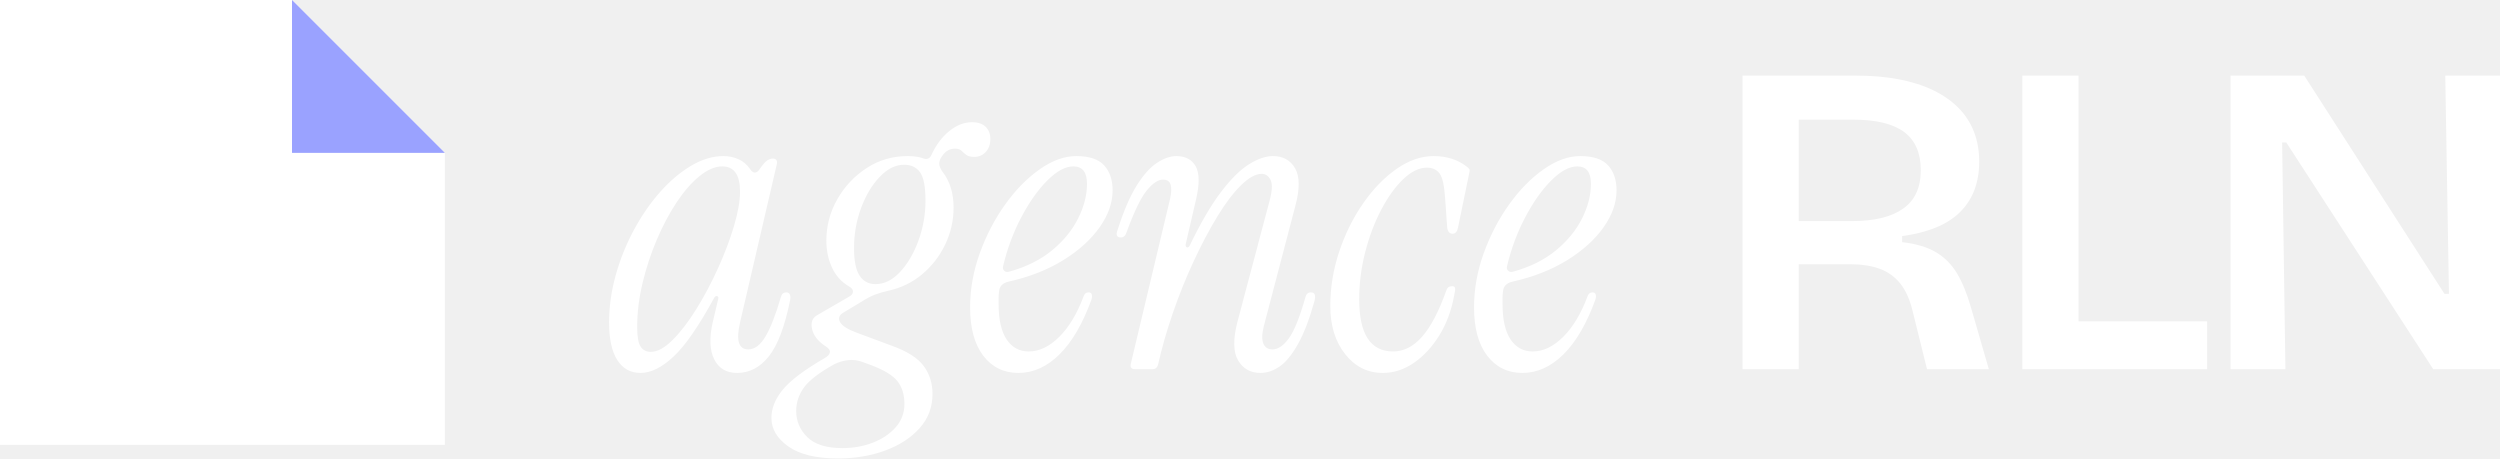
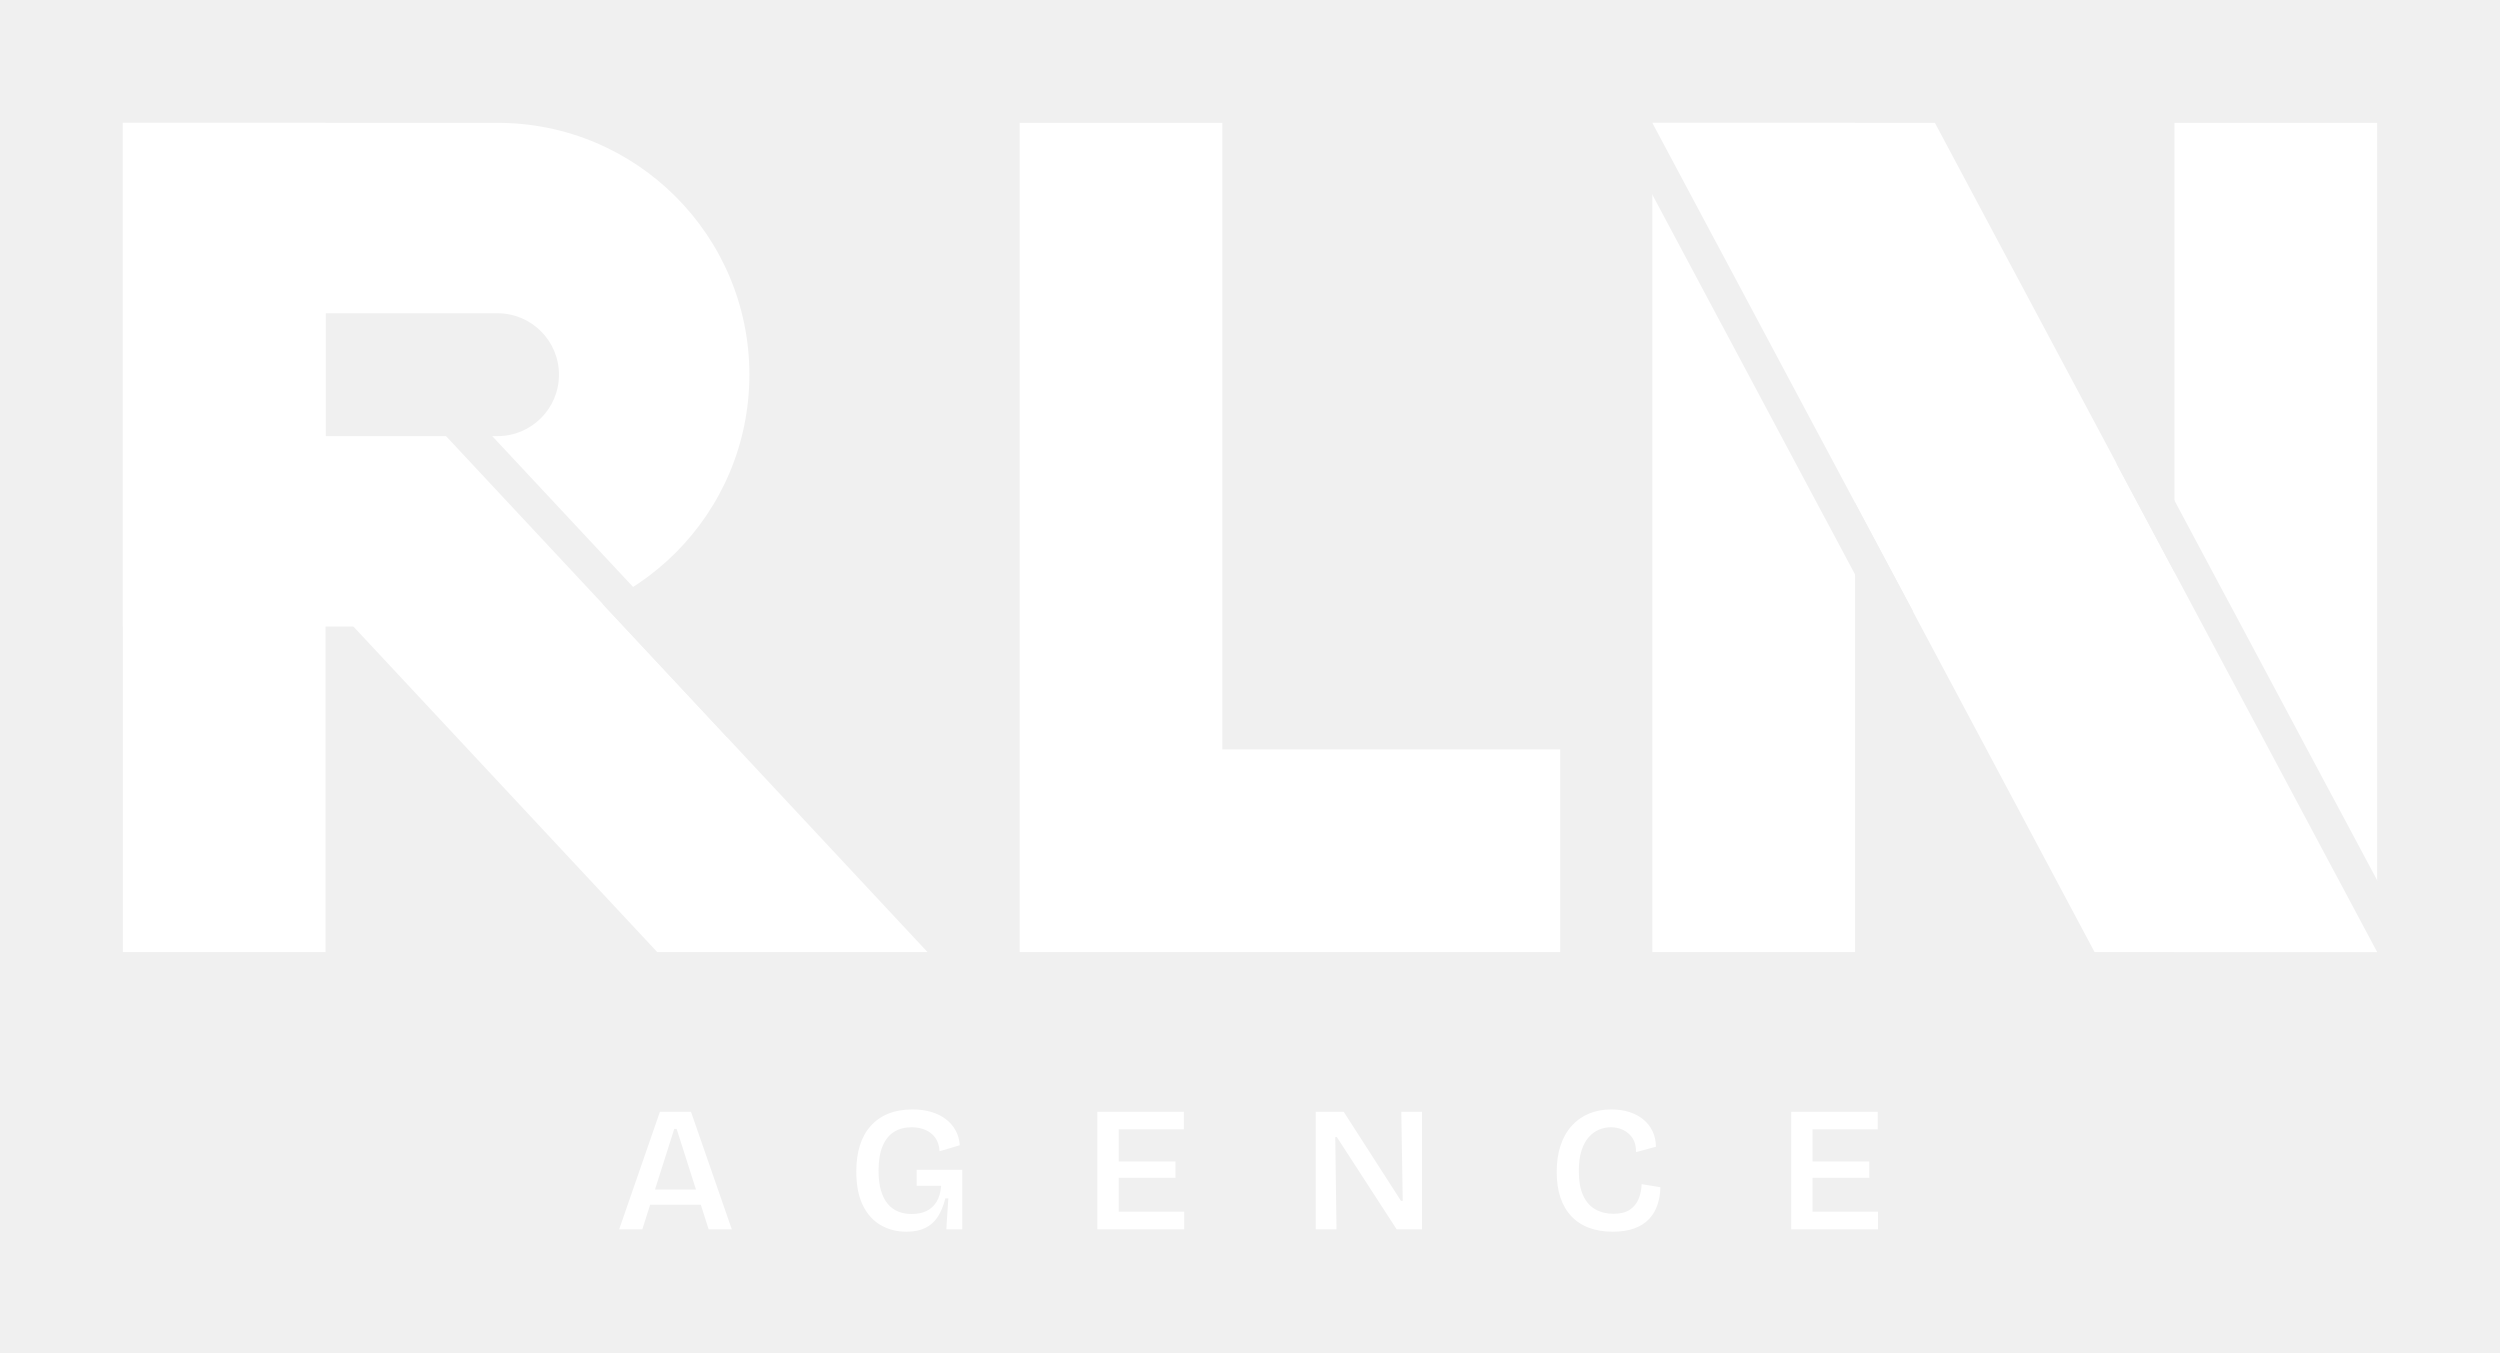
- <svg xmlns="http://www.w3.org/2000/svg" viewBox="0 0 157.36 28.86" width="157.36" height="28.86">
-   <path d="M0.00 0.00L18.38 0.00L28.00 9.62L28.00 28.00L0.00 28.00Z" fill="#FFFFFF" />
-   <path d="M18.38 0.00L18.38 9.62L28.00 9.62Z" fill="#9AA2FF" />
-   <path d="M40.314 23.474Q39.378 23.474 38.858 22.668Q38.338 21.862 38.338 20.302Q38.338 18.82 38.754 17.325Q39.17 15.83 39.898 14.478Q40.626 13.126 41.549 12.086Q42.472 11.046 43.499 10.435Q44.526 9.824 45.54 9.824Q46.034 9.824 46.476 10.019Q46.918 10.214 47.204 10.63Q47.36 10.864 47.516 10.864Q47.672 10.864 47.828 10.63Q48.114 10.214 48.296 10.097Q48.478 9.98 48.634 9.98Q48.972 9.98 48.894 10.344L46.58 20.302Q46.19 21.992 47.1 21.992Q47.698 21.992 48.179 21.186Q48.66 20.38 49.154 18.69Q49.232 18.404 49.492 18.404Q49.674 18.404 49.726 18.56Q49.778 18.716 49.726 18.924Q49.232 21.368 48.4 22.421Q47.568 23.474 46.398 23.474Q45.384 23.474 44.955 22.616Q44.526 21.758 44.864 20.276L45.202 18.846Q45.254 18.664 45.137 18.638Q45.02 18.612 44.942 18.768Q43.512 21.394 42.407 22.434Q41.302 23.474 40.314 23.474ZM40.964 22.148Q41.588 22.148 42.342 21.394Q43.096 20.64 43.837 19.444Q44.578 18.248 45.202 16.87Q45.826 15.492 46.203 14.218Q46.58 12.944 46.58 12.06Q46.58 10.474 45.462 10.474Q44.786 10.474 44.032 11.085Q43.278 11.696 42.589 12.736Q41.9 13.776 41.341 15.089Q40.782 16.402 40.444 17.819Q40.106 19.236 40.106 20.588Q40.106 21.498 40.327 21.823Q40.548 22.148 40.964 22.148Z M52.742 28.856Q50.688 28.856 49.622 28.102Q48.556 27.348 48.556 26.308Q48.556 25.398 49.271 24.527Q49.986 23.656 51.91 22.538Q52.196 22.382 52.235 22.187Q52.274 21.992 51.988 21.81Q51.26 21.342 51.117 20.718Q50.974 20.094 51.442 19.834L53.418 18.69Q53.678 18.56 53.691 18.365Q53.704 18.17 53.418 18.014Q52.716 17.598 52.365 16.831Q52.014 16.064 52.014 15.154Q52.014 13.75 52.703 12.541Q53.392 11.332 54.549 10.578Q55.706 9.824 57.136 9.824Q57.734 9.824 58.15 9.98Q58.462 10.084 58.618 9.772Q59.06 8.81 59.749 8.251Q60.438 7.692 61.192 7.692Q61.738 7.692 62.037 7.978Q62.336 8.264 62.336 8.758Q62.336 9.252 62.05 9.564Q61.764 9.876 61.322 9.876Q60.984 9.876 60.815 9.746Q60.646 9.616 60.516 9.486Q60.386 9.356 60.1 9.356Q59.528 9.356 59.19 10.006Q59.086 10.24 59.138 10.435Q59.19 10.63 59.346 10.838Q60.022 11.722 60.022 13.074Q60.022 14.296 59.489 15.401Q58.956 16.506 58.033 17.273Q57.11 18.04 55.914 18.3Q55.446 18.404 55.069 18.547Q54.692 18.69 54.12 19.054L53.08 19.678Q52.69 19.912 52.872 20.263Q53.054 20.614 53.886 20.926L56.122 21.758Q57.578 22.278 58.137 23.032Q58.696 23.786 58.696 24.8Q58.696 26.048 57.877 26.958Q57.058 27.868 55.706 28.362Q54.354 28.856 52.742 28.856ZM53.756 15.622Q53.756 16.818 54.107 17.351Q54.458 17.884 55.108 17.884Q55.94 17.884 56.655 17.117Q57.37 16.35 57.812 15.141Q58.254 13.932 58.254 12.632Q58.254 11.332 57.916 10.851Q57.578 10.37 56.902 10.37Q56.096 10.37 55.368 11.137Q54.64 11.904 54.198 13.1Q53.756 14.296 53.756 15.622ZM53.028 28.206Q54.042 28.206 54.926 27.868Q55.81 27.53 56.369 26.906Q56.928 26.282 56.928 25.424Q56.928 24.566 56.499 24.007Q56.07 23.448 54.822 22.98L54.328 22.798Q53.86 22.616 53.392 22.668Q52.924 22.72 52.508 22.928Q51.104 23.708 50.61 24.384Q50.116 25.06 50.116 25.866Q50.116 26.828 50.818 27.517Q51.52 28.206 53.028 28.206Z M64.104 23.474Q62.726 23.474 61.894 22.395Q61.062 21.316 61.062 19.34Q61.062 17.624 61.673 15.934Q62.284 14.244 63.272 12.866Q64.26 11.488 65.443 10.656Q66.626 9.824 67.744 9.824Q68.966 9.824 69.499 10.409Q70.032 10.994 70.032 11.982Q70.032 13.152 69.213 14.309Q68.394 15.466 66.925 16.376Q65.456 17.286 63.48 17.728Q62.908 17.858 62.882 18.378Q62.856 18.56 62.856 18.755Q62.856 18.95 62.856 19.132Q62.856 20.614 63.363 21.368Q63.87 22.122 64.754 22.122Q65.742 22.122 66.665 21.212Q67.588 20.302 68.212 18.638Q68.29 18.404 68.524 18.404Q68.68 18.404 68.719 18.534Q68.758 18.664 68.706 18.846Q67.874 21.134 66.691 22.304Q65.508 23.474 64.104 23.474ZM63.142 16.74Q63.09 16.922 63.207 17.039Q63.324 17.156 63.506 17.104Q65.118 16.662 66.21 15.765Q67.302 14.868 67.861 13.75Q68.42 12.632 68.42 11.566Q68.42 10.474 67.562 10.474Q66.808 10.474 65.924 11.358Q65.04 12.242 64.286 13.672Q63.532 15.102 63.142 16.74Z M71.176 22.902 73.646 12.528Q73.776 11.956 73.685 11.631Q73.594 11.306 73.204 11.306Q72.736 11.306 72.177 11.995Q71.618 12.684 70.916 14.608Q70.812 14.946 70.552 14.946Q70.162 14.946 70.344 14.478Q70.916 12.684 71.553 11.67Q72.19 10.656 72.84 10.24Q73.49 9.824 74.036 9.824Q74.894 9.824 75.258 10.461Q75.622 11.098 75.284 12.554L74.634 15.362Q74.608 15.544 74.712 15.57Q74.816 15.596 74.894 15.44Q75.908 13.334 76.844 12.099Q77.78 10.864 78.612 10.344Q79.444 9.824 80.12 9.824Q81.082 9.824 81.524 10.604Q81.966 11.384 81.524 12.996L79.548 20.536Q79.366 21.264 79.522 21.628Q79.678 21.992 80.094 21.992Q80.614 21.992 81.121 21.303Q81.628 20.614 82.174 18.69Q82.252 18.404 82.512 18.404Q82.72 18.404 82.759 18.56Q82.798 18.716 82.746 18.924Q82.252 20.692 81.68 21.693Q81.108 22.694 80.523 23.084Q79.938 23.474 79.34 23.474Q78.404 23.474 77.936 22.694Q77.468 21.914 77.884 20.276L79.886 12.736Q80.172 11.722 79.977 11.332Q79.782 10.942 79.418 10.942Q78.846 10.942 78.118 11.657Q77.39 12.372 76.636 13.607Q75.882 14.842 75.154 16.402Q74.426 17.962 73.841 19.652Q73.256 21.342 72.892 22.954Q72.814 23.24 72.528 23.24H71.462Q71.098 23.24 71.176 22.902Z M87.036 23.474Q85.606 23.474 84.67 22.291Q83.734 21.108 83.734 19.262Q83.734 17.52 84.293 15.843Q84.852 14.166 85.801 12.801Q86.75 11.436 87.907 10.63Q89.064 9.824 90.234 9.824Q91.482 9.824 92.34 10.5Q92.47 10.604 92.496 10.669Q92.522 10.734 92.47 10.942L91.768 14.348Q91.69 14.712 91.43 14.712Q91.144 14.712 91.092 14.322L90.962 12.476Q90.884 11.28 90.611 10.916Q90.338 10.552 89.818 10.552Q89.09 10.552 88.336 11.267Q87.582 11.982 86.945 13.191Q86.308 14.4 85.931 15.869Q85.554 17.338 85.554 18.846Q85.554 22.122 87.686 22.122Q88.7 22.122 89.519 21.186Q90.338 20.25 91.04 18.274Q91.118 18.014 91.404 18.014Q91.56 18.014 91.586 18.131Q91.612 18.248 91.534 18.586Q91.274 20.016 90.598 21.108Q89.922 22.2 88.999 22.837Q88.076 23.474 87.036 23.474Z M95.824 23.474Q94.446 23.474 93.614 22.395Q92.782 21.316 92.782 19.34Q92.782 17.624 93.393 15.934Q94.004 14.244 94.992 12.866Q95.98 11.488 97.163 10.656Q98.346 9.824 99.464 9.824Q100.686 9.824 101.219 10.409Q101.752 10.994 101.752 11.982Q101.752 13.152 100.933 14.309Q100.114 15.466 98.645 16.376Q97.176 17.286 95.2 17.728Q94.628 17.858 94.602 18.378Q94.576 18.56 94.576 18.755Q94.576 18.95 94.576 19.132Q94.576 20.614 95.083 21.368Q95.59 22.122 96.474 22.122Q97.462 22.122 98.385 21.212Q99.308 20.302 99.932 18.638Q100.01 18.404 100.244 18.404Q100.4 18.404 100.439 18.534Q100.478 18.664 100.426 18.846Q99.594 21.134 98.411 22.304Q97.228 23.474 95.824 23.474ZM94.862 16.74Q94.81 16.922 94.927 17.039Q95.044 17.156 95.226 17.104Q96.838 16.662 97.93 15.765Q99.022 14.868 99.581 13.75Q100.14 12.632 100.14 11.566Q100.14 10.474 99.282 10.474Q98.528 10.474 97.644 11.358Q96.76 12.242 96.006 13.672Q95.252 15.102 94.862 16.74Z" fill="#FFFFFF" />
-   <path d="M109.683 23.24V4.76H116.833Q118.307 4.76 119.525 4.993Q120.743 5.227 121.681 5.679Q122.619 6.132 123.268 6.785Q123.917 7.439 124.248 8.293Q124.579 9.147 124.579 10.183Q124.579 11.163 124.276 11.961Q123.973 12.759 123.366 13.356Q122.759 13.953 121.84 14.327Q120.921 14.7 119.726 14.859V15.241Q121.033 15.391 121.849 15.871Q122.666 16.352 123.175 17.197Q123.683 18.041 124.057 19.339L125.186 23.24H121.294L120.407 19.656Q120.146 18.527 119.628 17.869Q119.11 17.211 118.326 16.921Q117.542 16.632 116.431 16.632H113.221V23.24ZM113.221 13.916H116.581Q118.681 13.916 119.791 13.132Q120.902 12.348 120.902 10.715Q120.902 9.091 119.857 8.311Q118.811 7.532 116.655 7.532H113.221Z M127.295 23.24V4.76H130.833V23.24ZM128.117 23.24V20.225H138.925V23.24Z M140.399 23.24V4.76H145.038L153.867 18.499H154.147L153.914 4.76H157.358V23.24H153.158L143.909 8.969H143.647L143.853 23.24Z" fill="#FFFFFF" />
+ <svg xmlns="http://www.w3.org/2000/svg" viewBox="-40 -40 814.0 440.3" width="814.0" height="440.3">
+   <defs>
+     <mask id="m" maskUnits="userSpaceOnUse" x="-50" y="-50" width="834" height="370">
+       <rect x="-50" y="-50" width="834" height="370" fill="#fff" />
+       <line x1="98.0" y1="86.2" x2="200.7" y2="196.2" stroke="#000" stroke-width="11" stroke-linecap="butt" />
+       <line x1="483.7" y1="-15.1" x2="578.0" y2="161.6" stroke="#000" stroke-width="11" stroke-linecap="butt" />
+       <line x1="748.3" y1="285.1" x2="654.0" y2="108.4" stroke="#000" stroke-width="11" stroke-linecap="butt" />
+     </mask>
+   </defs>
+   <g mask="url(#m)" fill="#FFFFFF">
+     <path d="M0 0 H122 A82 82 0 0 1 122 164 H0 Z M66 62 H122 A20 20 0 0 1 122 102 H66 Z" fill-rule="evenodd" />
+     <path d="M0 0 H66 V270 H0 Z" fill-rule="evenodd" />
+     <path d="M62.0 150.0 L150.0 150.0 L262.0 270.0 L174.0 270.0 Z" fill-rule="evenodd" />
+     <path d="M292 0 H358 V204 H468 V270 H292 Z" fill-rule="evenodd" />
+     <path d="M498 0 H564 V270 H498 Z" fill-rule="evenodd" />
+     <path d="M668 0 H734 V270 H668 Z" fill-rule="evenodd" />
+     <path d="M498.0 0.0 L590.0 0.0 L734.0 270.0 L642.0 270.0 Z" fill-rule="evenodd" />
+   </g>
+   <path d="M161.599 360.28 174.869 322.0H184.984L198.278 360.28H190.738L180.321 327.591H179.532L169.139 360.28ZM168.524 352.253V347.311H192.304V352.253Z M255.141 361.046Q250.443 361.046 246.731 358.888Q243.019 356.73 240.914 352.386Q238.808 348.042 238.808 341.442Q238.808 336.697 239.974 332.974Q241.14 329.25 243.483 326.623Q245.826 323.995 249.231 322.615Q252.636 321.234 257.113 321.234Q260.454 321.234 263.174 322.035Q265.894 322.835 267.913 324.355Q269.931 325.874 271.12 328.02Q272.309 330.166 272.506 332.892L265.918 334.853Q265.767 332.104 264.479 330.387Q263.192 328.67 261.185 327.852Q259.178 327.034 256.87 327.034Q253.552 327.034 251.133 328.513Q248.715 329.992 247.386 333.136Q246.058 336.28 246.058 341.198Q246.058 344.98 246.853 347.665Q247.648 350.35 249.086 352.032Q250.524 353.714 252.479 354.497Q254.434 355.28 256.823 355.28Q259.654 355.28 261.689 354.294Q263.725 353.308 264.966 351.267Q266.208 349.225 266.428 346.093H258.459V340.896H273.318V347.323V360.28H268.122L268.771 350.2H267.797Q266.904 353.796 265.326 356.208Q263.748 358.621 261.254 359.833Q258.76 361.046 255.141 361.046Z M317.294 360.28V322.0H324.254V360.28ZM321.644 360.28V354.527H345.575V360.28ZM321.644 343.483V338.182H342.733V343.483ZM321.644 327.719V322.0H345.47V327.719Z M388.402 360.28V322.0H397.508L416.172 351.012H416.729L416.265 322.0H423.005V360.28H414.757L395.281 330.236H394.759L395.165 360.28Z M485.123 361.046Q480.831 361.046 477.432 359.793Q474.033 358.54 471.661 356.034Q469.289 353.529 468.077 349.927Q466.864 346.325 466.864 341.592Q466.864 336.767 468.106 333.008Q469.347 329.25 471.719 326.605Q474.091 323.96 477.362 322.597Q480.634 321.234 484.67 321.234Q487.837 321.234 490.465 322.058Q493.092 322.882 495.041 324.477Q496.99 326.072 498.063 328.316Q499.136 330.561 499.17 333.38L492.686 335.131Q492.732 332.359 491.567 330.596Q490.401 328.832 488.539 327.933Q486.677 327.034 484.462 327.034Q482.524 327.034 480.639 327.817Q478.754 328.6 477.27 330.288Q475.785 331.976 474.926 334.667Q474.068 337.358 474.068 341.233Q474.068 346.198 475.483 349.272Q476.898 352.346 479.474 353.778Q482.049 355.211 485.332 355.211Q488.672 355.211 490.639 353.906Q492.605 352.601 493.51 350.408Q494.414 348.216 494.519 345.56L500.62 346.557Q500.562 349.573 499.692 352.23Q498.822 354.886 496.984 356.864Q495.145 358.842 492.21 359.944Q489.276 361.046 485.123 361.046Z M543.204 360.28V322.0H550.164V360.28ZM547.554 360.28V354.527H571.485V360.28ZM547.554 343.483V338.182H568.643V343.483ZM547.554 327.719V322.0H571.38V327.719Z" fill="#FFFFFF" />
</svg>
